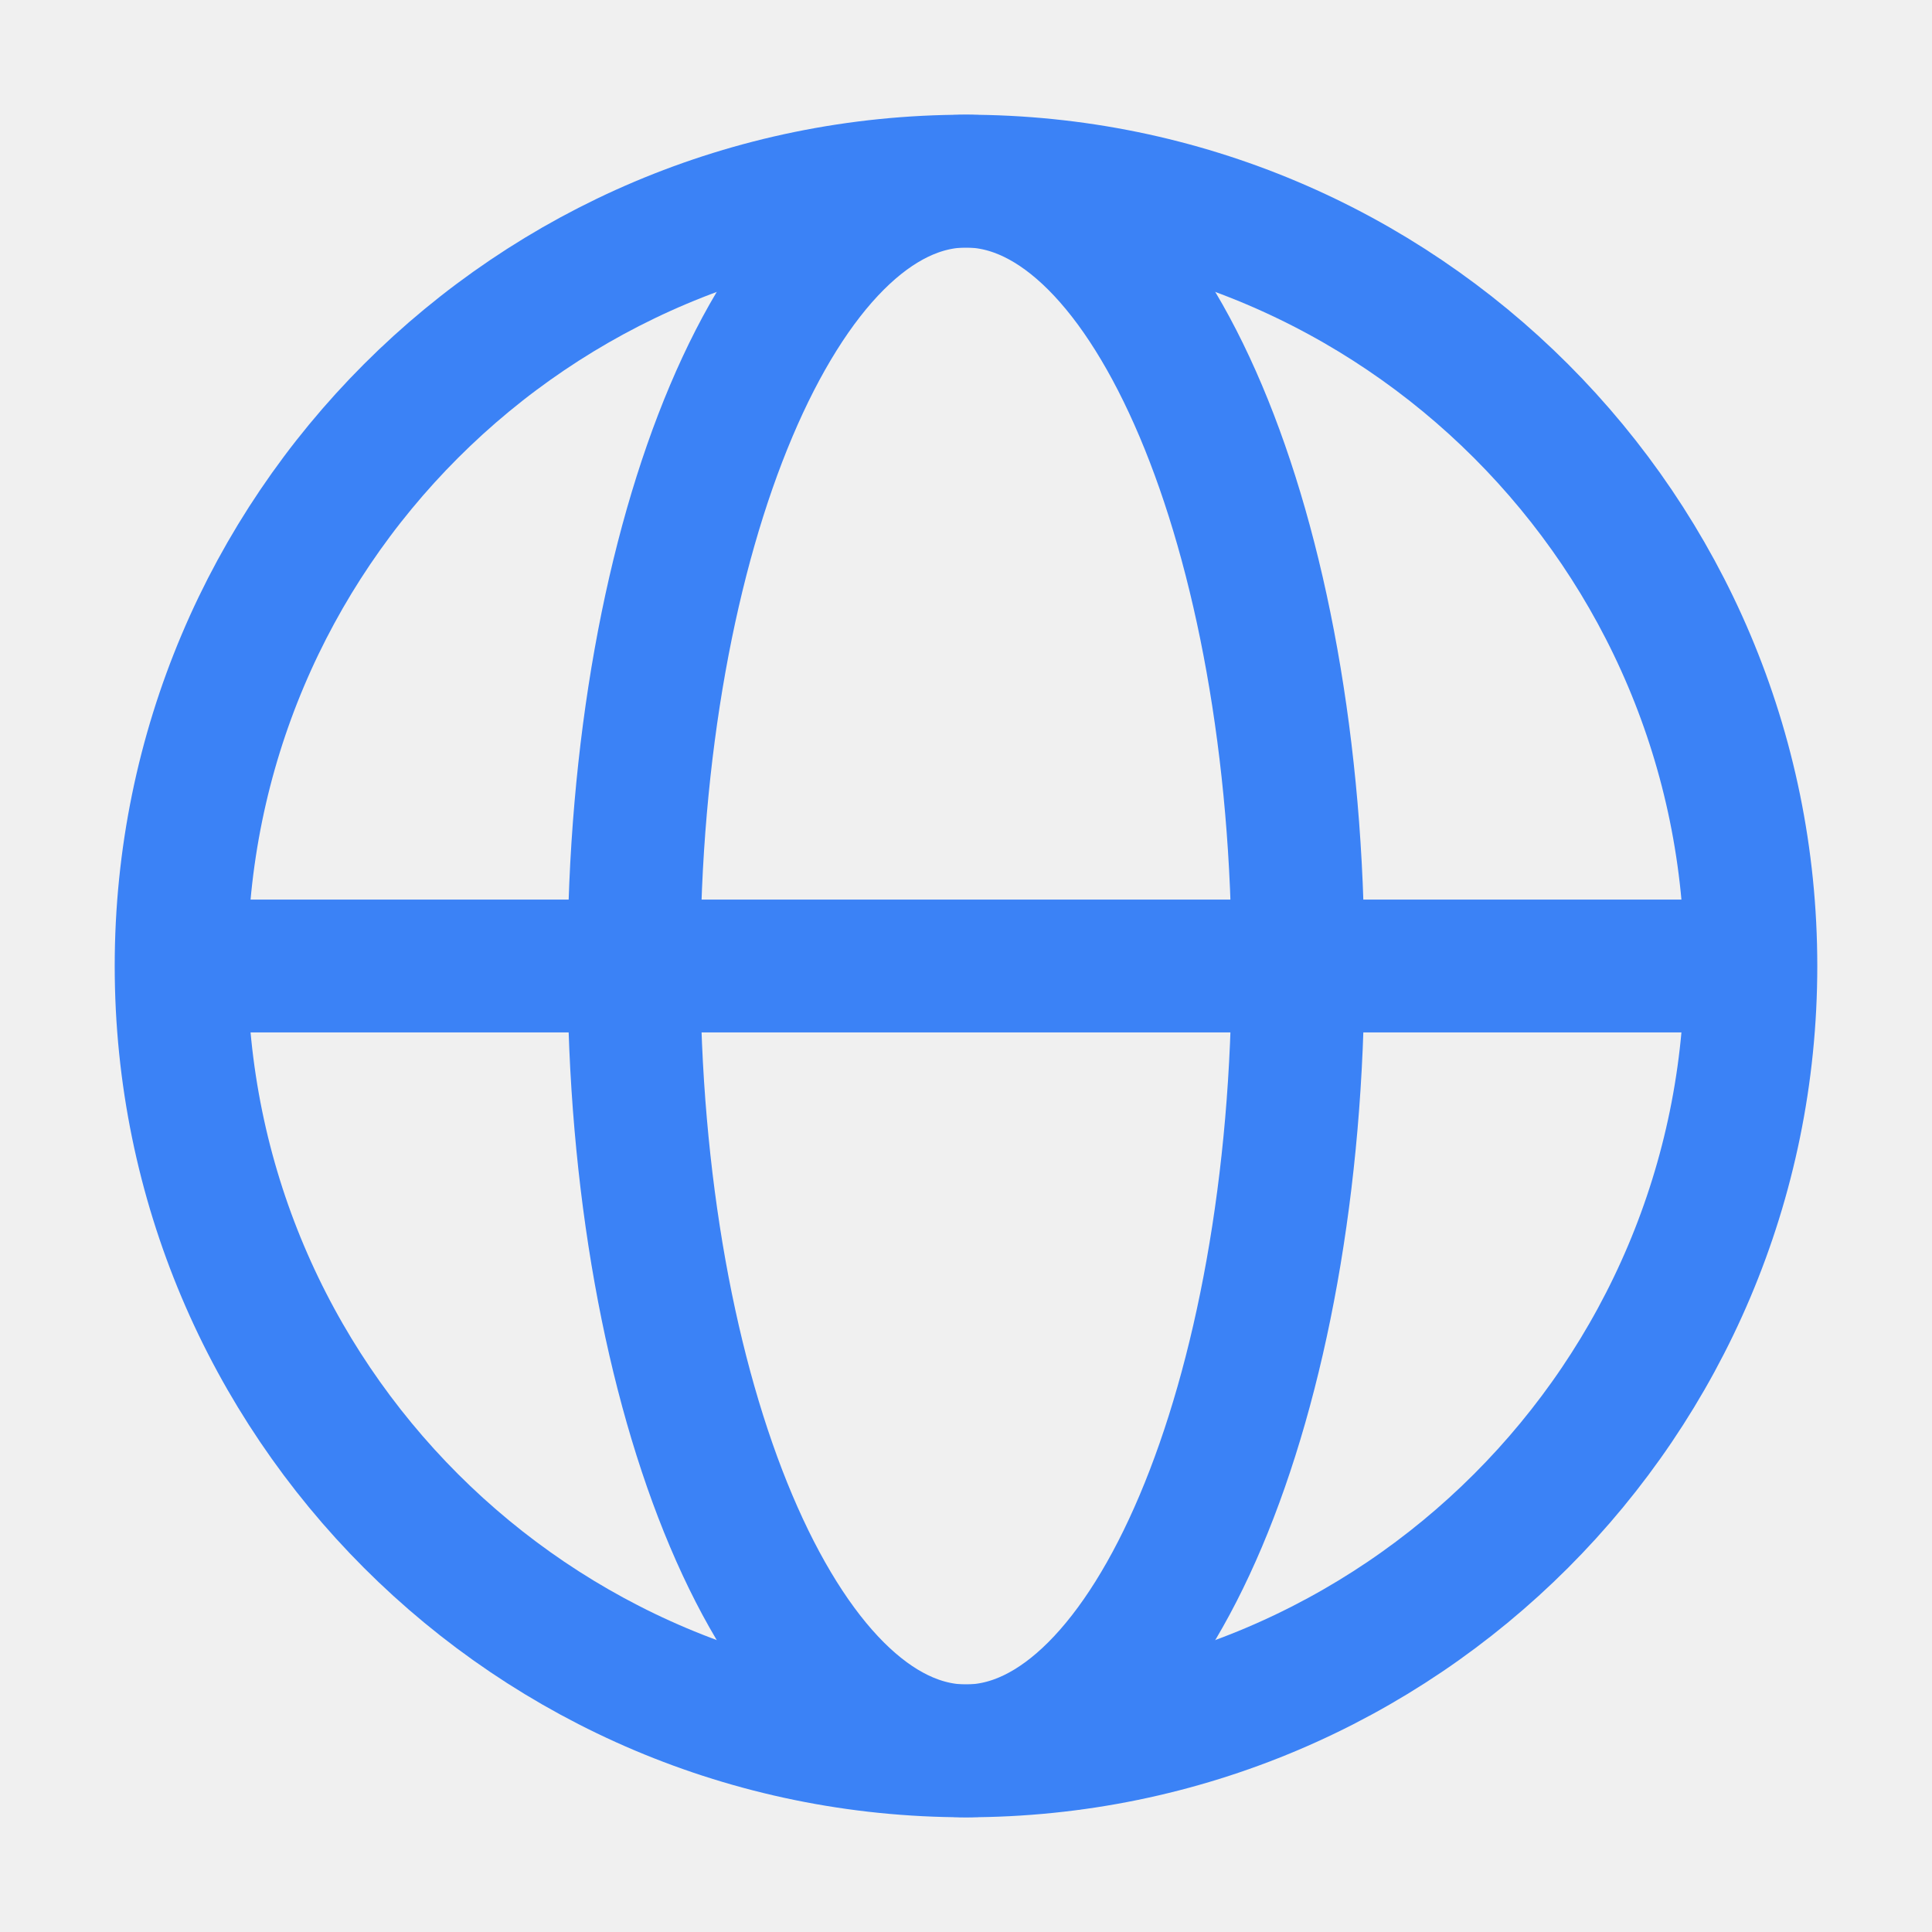
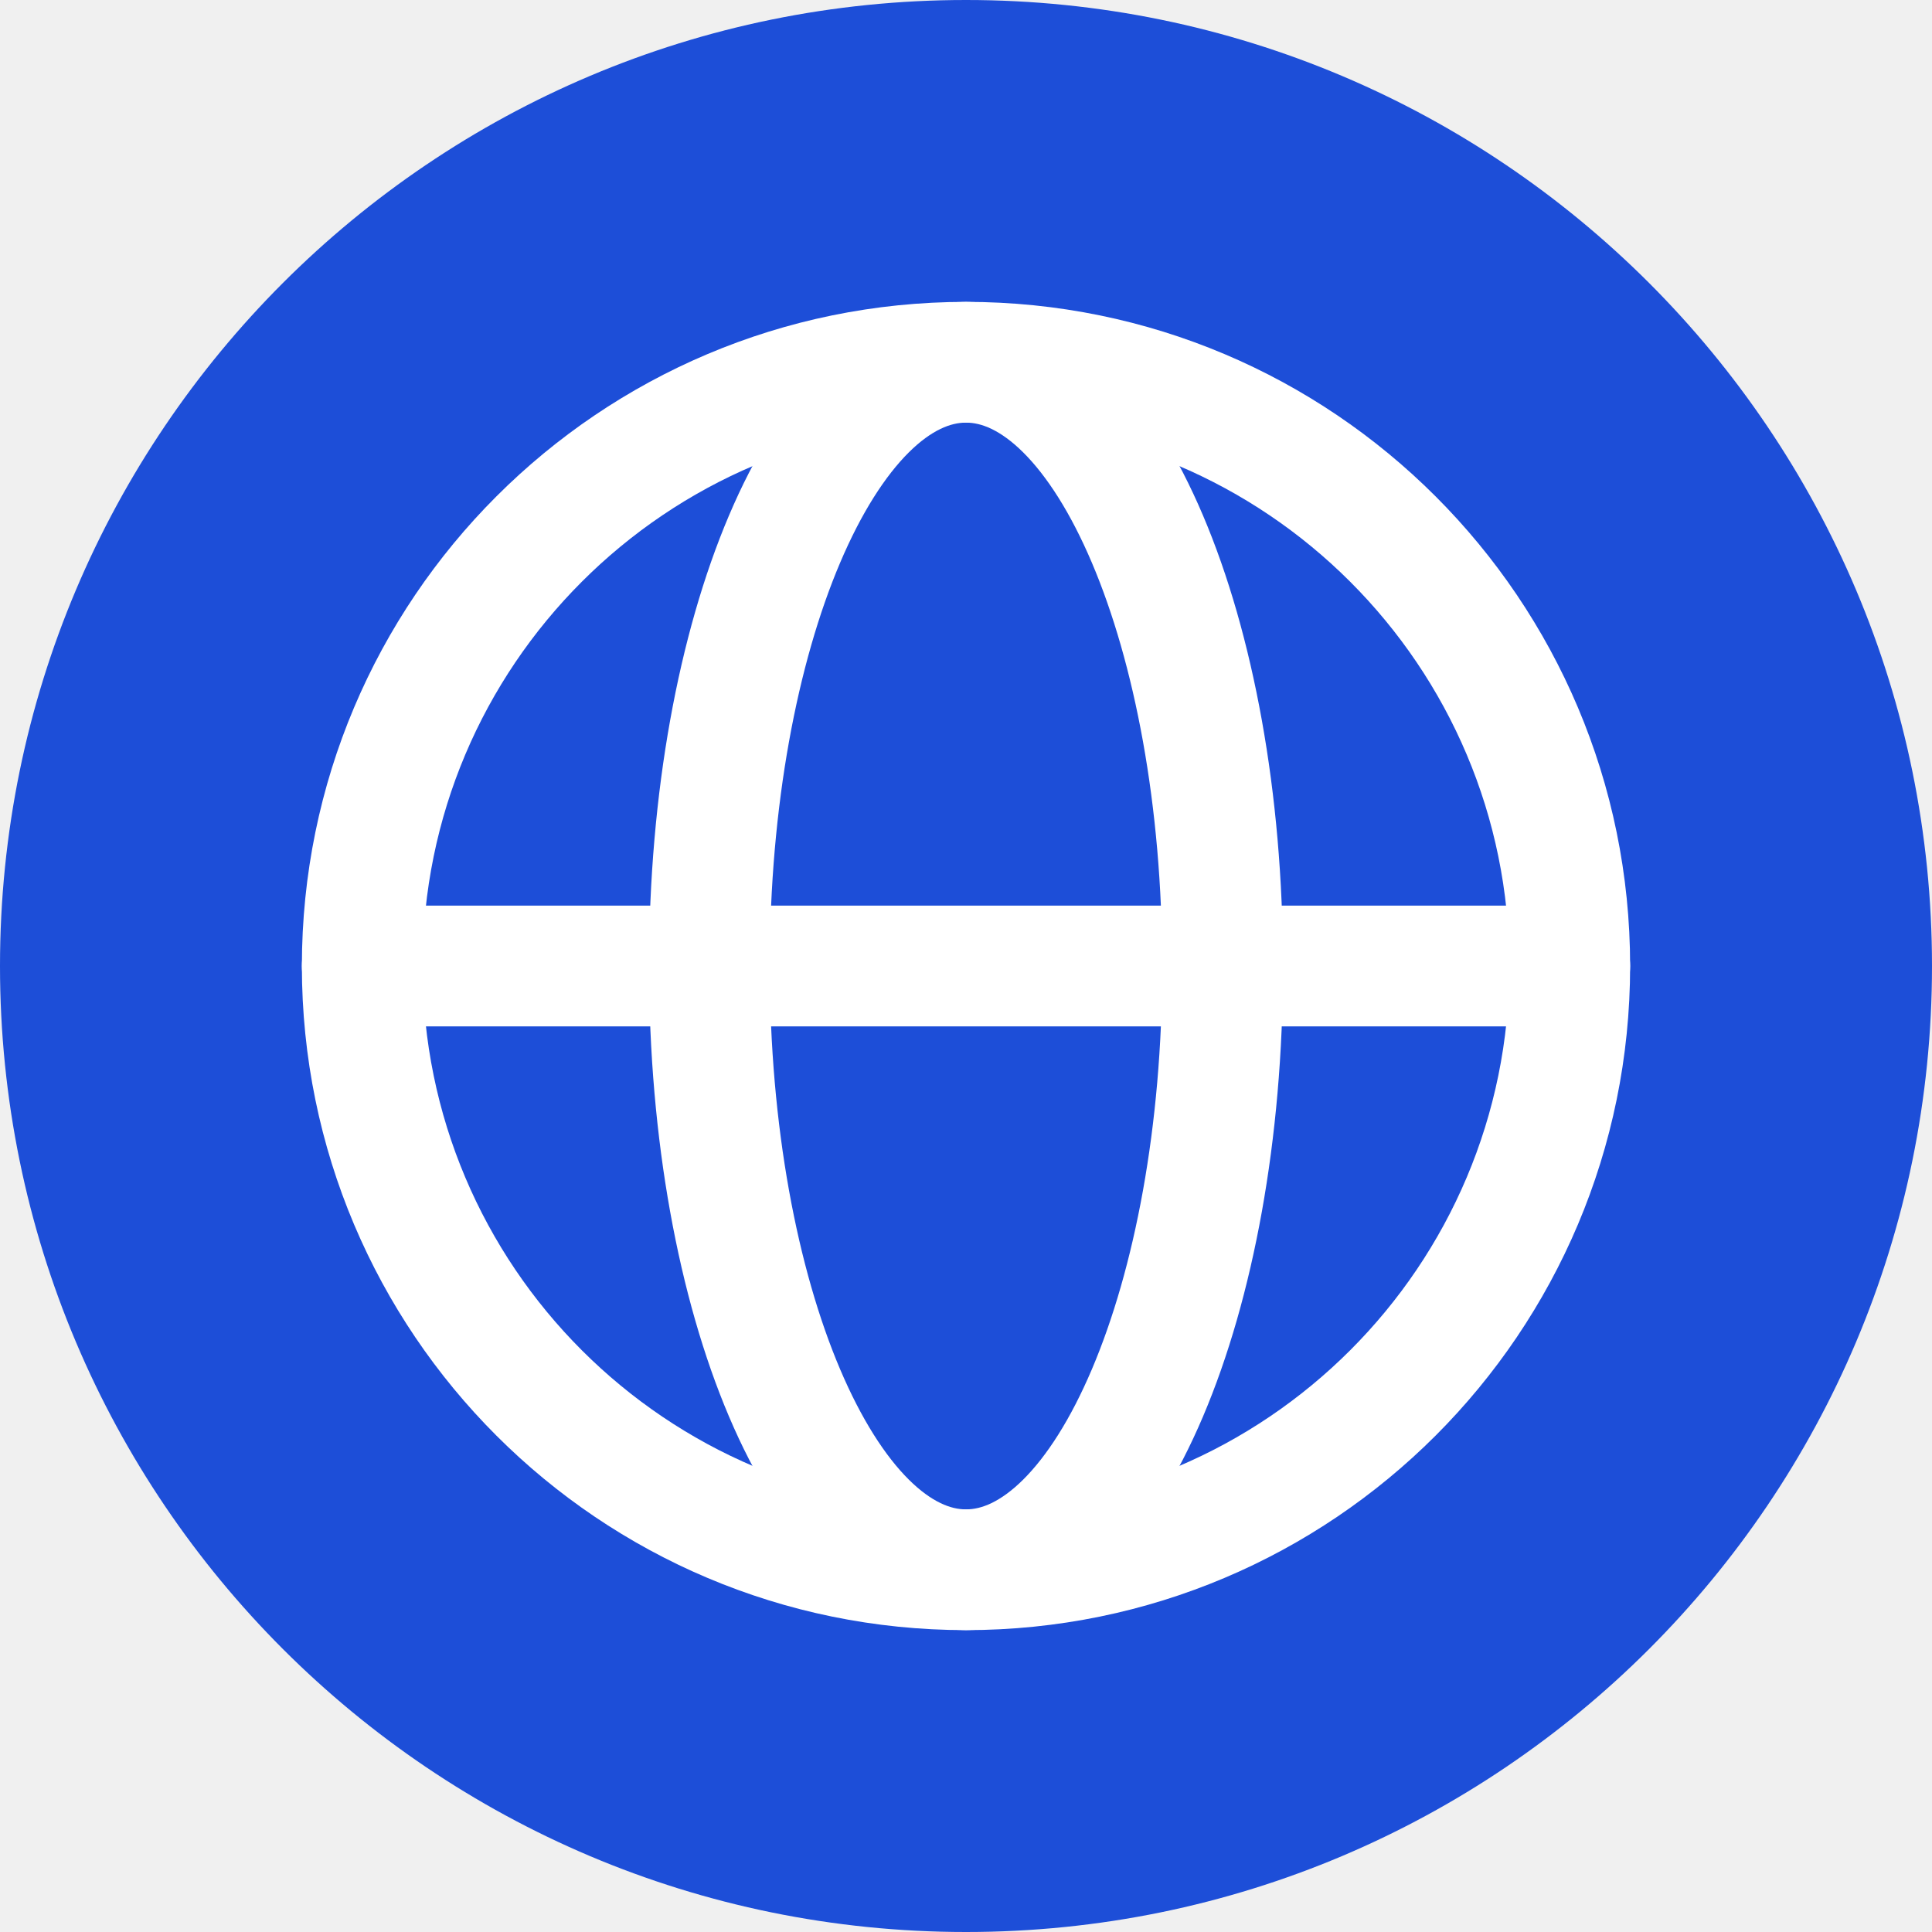
- <svg xmlns="http://www.w3.org/2000/svg" viewBox="0 0 32 32" fill="none" stroke="#3b82f6" stroke-width="2.2">
-   <circle cx="16" cy="16" r="13" />
-   <ellipse cx="16" cy="16" rx="5.5" ry="13" />
-   <path d="M3 16h26" />
+ <svg xmlns="http://www.w3.org/2000/svg" viewBox="0 0 32 32">
+   <circle cx="16" cy="16" r="16" fill="#1d4ed8" />
+   <g fill="none" stroke="#fff" stroke-width="2" stroke-linecap="round">
+     <circle cx="16" cy="16" r="10" />
+     <ellipse cx="16" cy="16" rx="4.25" ry="10" />
+     <path d="M6 16h20" />
+   </g>
</svg>
